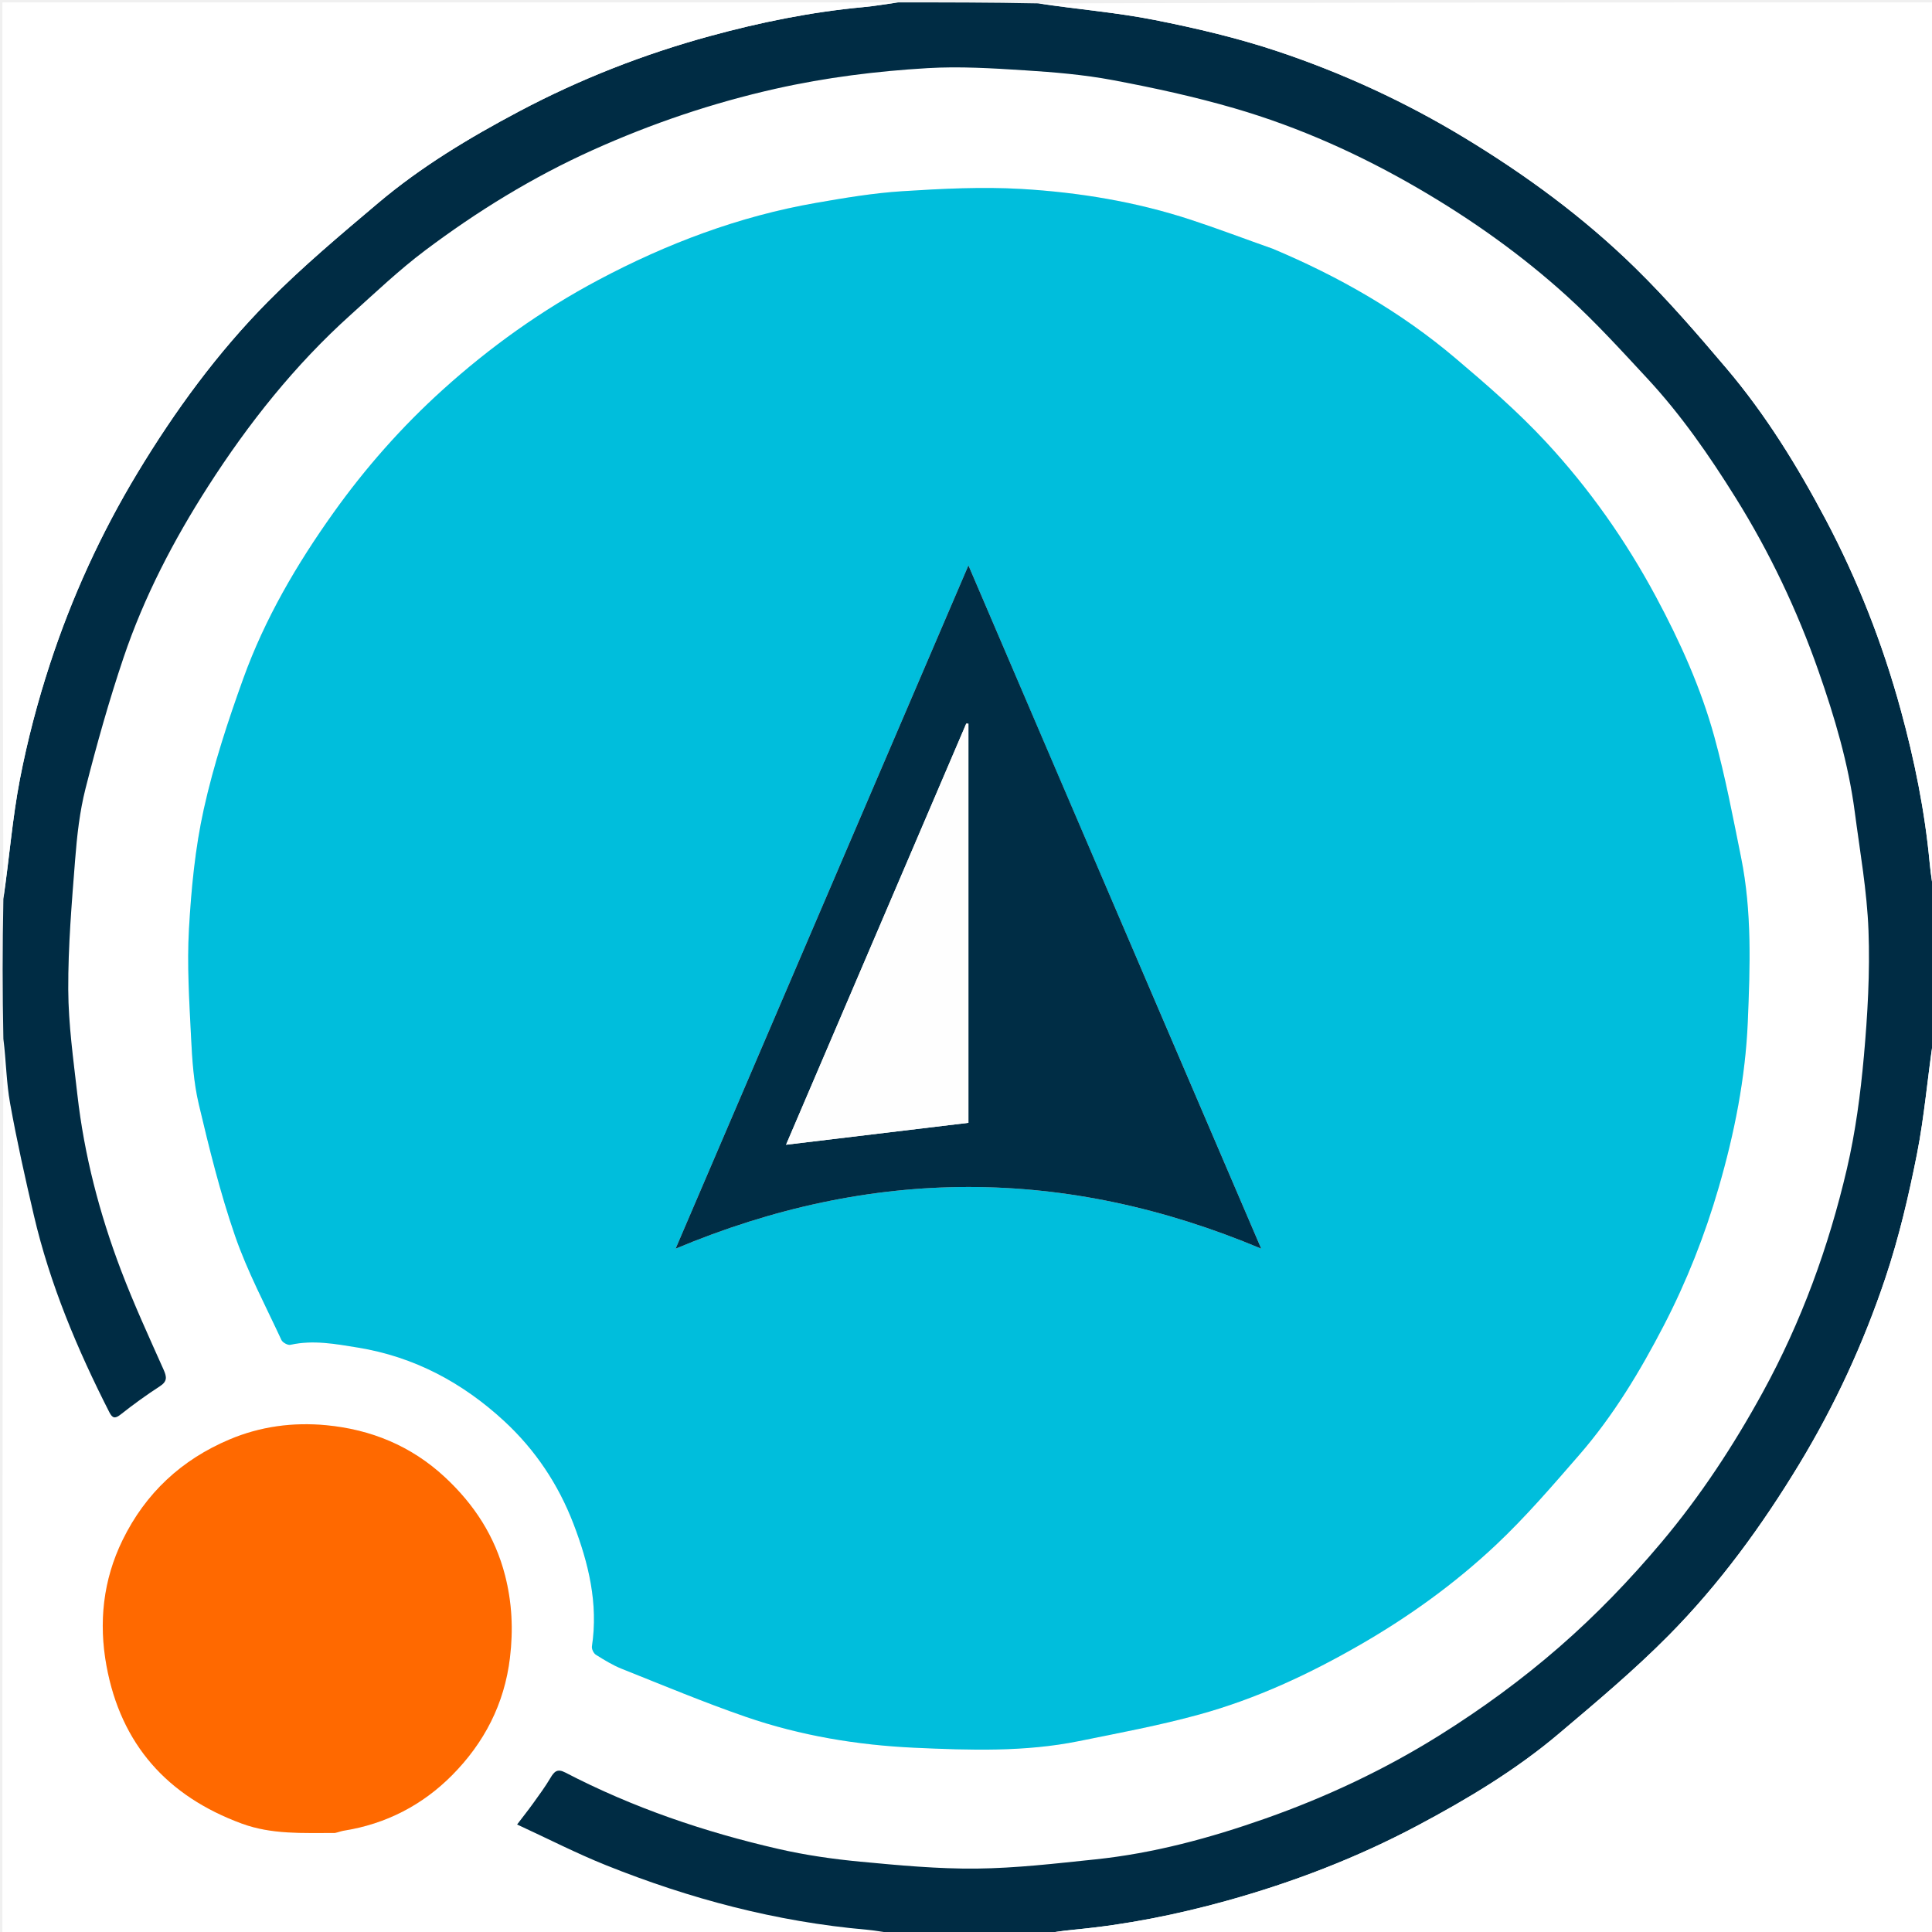
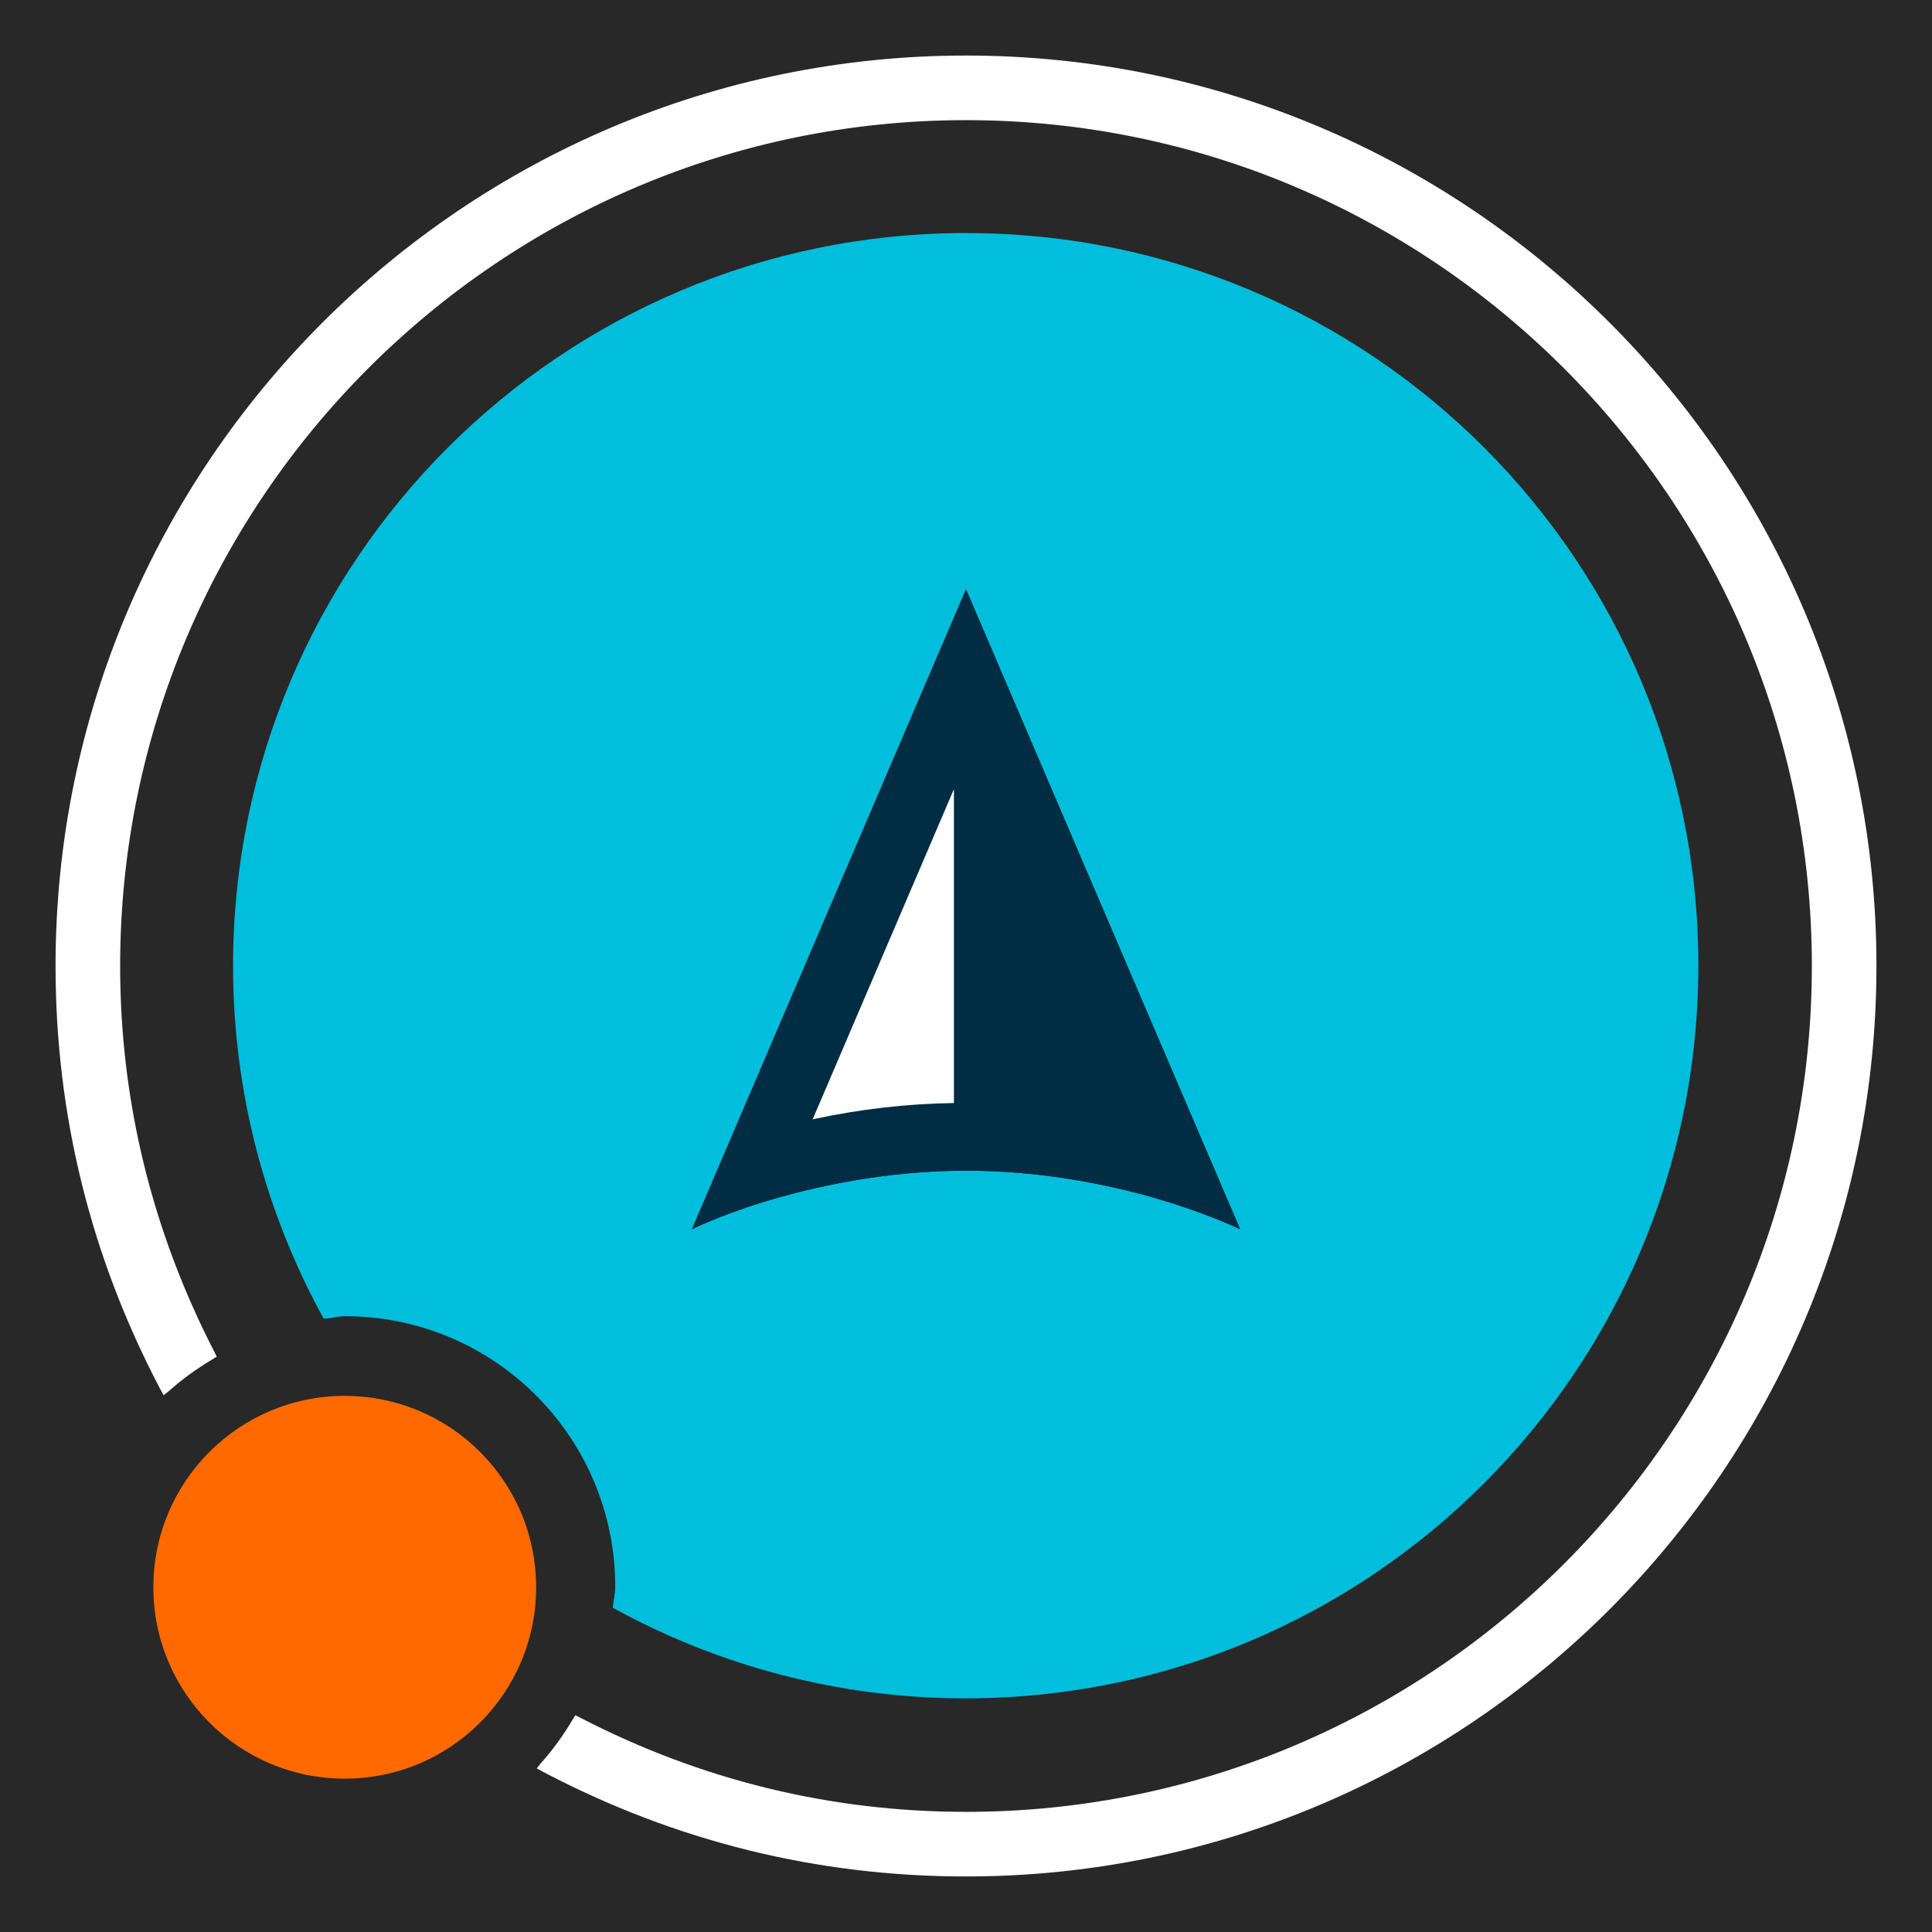
- <svg xmlns="http://www.w3.org/2000/svg" version="1.1" id="Layer_1" x="0px" y="0px" width="100%" viewBox="0 0 800 800" enable-background="new 0 0 800 800" xml:space="preserve">
-   <path fill="#FFFFFF" opacity="1" stroke="none" d=" M372,801   C248.405,801 124.811,801 1,801   C1,677.644 1,554.288 1.4,430.637   C2.543,439.174 2.616,448.127 4.176,456.813   C6.972,472.384 10.431,487.849 14.03,503.261   C20.701,531.826 31.989,558.659 45.253,584.721   C46.542,587.253 47.58,587.582 49.975,585.69   C55.179,581.579 60.569,577.669 66.135,574.064   C69.247,572.048 69.135,570.285 67.748,567.179   C61.647,553.517 55.382,539.895 50.076,525.918   C41.168,502.452 34.861,478.232 32.031,453.238   C30.392,438.759 28.317,424.22 28.257,409.7   C28.182,391.776 29.709,373.822 31.111,355.925   C31.885,346.056 32.978,336.063 35.411,326.504   C40.05,308.274 45.145,290.11 51.16,272.293   C59.65,247.148 71.873,223.681 86.193,201.353   C102.923,175.266 122.087,151.148 145.195,130.361   C155.318,121.254 165.229,111.804 176.09,103.646   C197.69,87.423 220.648,73.301 245.367,62.166   C269.818,51.152 294.999,42.618 321.23,36.731   C341.999,32.069 362.963,29.465 384.07,28.211   C397.424,27.417 410.925,28.265 424.313,29.116   C436.525,29.892 448.813,30.917 460.815,33.176   C477.759,36.365 494.689,40.039 511.231,44.859   C537.909,52.633 563.162,63.984 587.227,77.982   C609.342,90.846 630.12,105.6 649.014,122.768   C660.695,133.382 671.371,145.138 682.13,156.723   C696.106,171.773 707.747,188.579 718.618,205.997   C732.77,228.673 744.151,252.619 752.979,277.791   C759.661,296.841 765.403,316.176 768.031,336.269   C770.167,352.598 773.094,368.925 773.706,385.326   C774.352,402.62 773.345,420.06 771.802,437.324   C770.401,452.99 768.323,468.742 764.752,484.037   C757.224,516.279 745.947,547.258 729.978,576.416   C717.88,598.507 704.154,619.432 687.897,638.742   C674.836,654.256 660.872,668.766 645.562,682.085   C630.066,695.566 613.605,707.582 596.197,718.476   C573.394,732.747 549.273,744.097 523.96,753.02   C501.05,761.096 477.681,767.425 453.464,769.945   C437.154,771.641 420.785,773.571 404.426,773.745   C388.343,773.916 372.201,772.388 356.155,770.873   C344.859,769.806 333.528,768.17 322.475,765.642   C291.763,758.616 262.068,748.523 234.035,733.948   C230.731,732.23 229.46,733.61 227.905,736.245   C225.771,739.863 223.25,743.259 220.797,746.679   C218.77,749.505 216.601,752.228 214.127,755.482   C226.918,761.381 238.707,767.438 250.956,772.35   C285.625,786.253 321.449,795.746 358.784,799.04   C363.213,799.43 367.596,800.334 372,801  M526.645,102.929   C515.485,98.941 504.404,94.712 493.148,91.015   C470.38,83.539 446.818,79.643 423.023,78.248   C406.667,77.29 390.141,78.135 373.754,79.169   C361.72,79.928 349.725,81.942 337.822,84.021   C305.967,89.583 276.108,100.854 247.605,116.025   C224.231,128.466 202.846,143.758 183.284,161.435   C166.367,176.72 151.281,193.8 138,212.436   C122.79,233.778 109.637,256.294 100.747,280.943   C94.368,298.631 88.468,316.646 84.401,334.969   C80.8,351.194 79.193,367.998 78.248,384.635   C77.403,399.499 78.371,414.499 79.107,429.41   C79.567,438.724 80.175,448.2 82.311,457.226   C86.643,475.541 91.166,493.909 97.301,511.672   C102.427,526.514 109.912,540.548 116.535,554.856   C117.024,555.914 119.165,557.097 120.234,556.859   C129.661,554.761 138.867,556.489 148.11,557.991   C171.566,561.801 191.638,572.582 208.869,588.529   C221.636,600.345 231.193,614.627 237.454,630.956   C243.724,647.307 247.788,663.999 245.108,681.734   C244.945,682.811 245.8,684.6 246.73,685.185   C250.171,687.349 253.693,689.518 257.452,691.016   C274.497,697.81 291.449,704.908 308.782,710.893   C331.424,718.712 355.079,722.635 378.875,723.711   C401.471,724.733 424.292,725.507 446.729,720.962   C463.454,717.573 480.282,714.437 496.711,709.907   C520.183,703.434 542.164,693.187 563.284,681.012   C583.503,669.358 602.355,655.771 619.288,639.863   C631.665,628.234 642.816,615.241 653.978,602.392   C668.065,586.177 679.108,567.827 688.961,548.822   C698.415,530.586 705.923,511.519 711.662,491.763   C718.199,469.26 722.763,446.291 723.731,422.964   C724.67,400.358 725.484,377.544 720.956,355.109   C717.58,338.381 714.404,321.562 709.883,305.129   C704.304,284.848 695.671,265.704 685.7,247.12   C673.176,223.778 658.032,202.269 640.098,182.952   C628.548,170.511 615.602,159.27 602.614,148.282   C580.04,129.184 554.613,114.596 526.645,102.929  M139.104,758.994   C140.193,758.671 141.261,758.222 142.373,758.045   C159.829,755.272 174.92,747.466 187.212,735.065   C200.471,721.689 208.846,705.622 211.154,686.491   C212.553,674.896 212.035,663.686 209.146,652.401   C204.994,636.185 196.335,622.91 184.173,611.619   C170.253,598.695 153.589,591.893 135,590.142   C121.35,588.856 107.836,590.634 95.03,596.044   C75.137,604.447 60.286,618.265 50.776,637.682   C42.636,654.303 40.802,671.964 44.112,689.888   C50.096,722.297 69.255,743.764 100.132,755.115   C112.556,759.682 125.366,758.971 139.104,758.994  z" />
-   <path fill="#002C44" opacity="1" stroke="none" d=" M372.469,801   C367.596,800.334 363.213,799.43 358.784,799.04   C321.449,795.746 285.625,786.253 250.956,772.35   C238.707,767.438 226.918,761.381 214.127,755.482   C216.601,752.228 218.77,749.505 220.797,746.679   C223.25,743.259 225.771,739.863 227.905,736.245   C229.46,733.61 230.731,732.23 234.035,733.948   C262.068,748.523 291.763,758.616 322.475,765.642   C333.528,768.17 344.859,769.806 356.155,770.873   C372.201,772.388 388.343,773.916 404.426,773.745   C420.785,773.571 437.154,771.641 453.464,769.945   C477.681,767.425 501.05,761.096 523.96,753.02   C549.273,744.097 573.394,732.747 596.197,718.476   C613.605,707.582 630.066,695.566 645.562,682.085   C660.872,668.766 674.836,654.256 687.897,638.742   C704.154,619.432 717.88,598.507 729.978,576.416   C745.947,547.258 757.224,516.279 764.752,484.037   C768.323,468.742 770.401,452.99 771.802,437.324   C773.345,420.06 774.352,402.62 773.706,385.326   C773.094,368.925 770.167,352.598 768.031,336.269   C765.403,316.176 759.661,296.841 752.979,277.791   C744.151,252.619 732.77,228.673 718.618,205.997   C707.747,188.579 696.106,171.773 682.13,156.723   C671.371,145.138 660.695,133.382 649.014,122.768   C630.12,105.6 609.342,90.846 587.227,77.982   C563.162,63.984 537.909,52.633 511.231,44.859   C494.689,40.039 477.759,36.365 460.815,33.176   C448.813,30.917 436.525,29.892 424.313,29.116   C410.925,28.265 397.424,27.417 384.07,28.211   C362.963,29.465 341.999,32.069 321.23,36.731   C294.999,42.618 269.818,51.152 245.367,62.166   C220.648,73.301 197.69,87.423 176.09,103.646   C165.229,111.804 155.318,121.254 145.195,130.361   C122.087,151.148 102.923,175.266 86.193,201.353   C71.873,223.681 59.65,247.148 51.16,272.293   C45.145,290.11 40.05,308.274 35.411,326.504   C32.978,336.063 31.885,346.056 31.111,355.925   C29.709,373.822 28.182,391.776 28.257,409.7   C28.317,424.22 30.392,438.759 32.031,453.238   C34.861,478.232 41.168,502.452 50.076,525.918   C55.382,539.895 61.647,553.517 67.748,567.179   C69.135,570.285 69.247,572.048 66.135,574.064   C60.569,577.669 55.179,581.579 49.975,585.69   C47.58,587.582 46.542,587.253 45.253,584.721   C31.989,558.659 20.701,531.826 14.03,503.261   C10.431,487.849 6.972,472.384 4.176,456.813   C2.616,448.127 2.543,439.174 1.4,430.171   C1,410.979 1,391.958 1.401,372.296   C3.869,355.329 5.12,338.846 8.234,322.722   C11.343,306.627 15.547,290.64 20.644,275.055   C29.722,247.294 41.826,220.817 56.972,195.739   C72.434,170.139 90,146.079 110.991,124.858   C125.297,110.396 140.983,97.246 156.547,84.095   C174.4,69.01 194.418,56.999 215.006,46.091   C240.104,32.792 266.452,22.466 293.883,14.961   C314.703,9.264 335.773,4.974 357.29,2.969   C362.212,2.51 367.098,1.667 372,1   C391.021,1 410.042,1 429.704,1.401   C446.171,3.867 462.156,5.127 477.781,8.212   C495.132,11.637 512.494,15.712 529.242,21.322   C556.149,30.336 581.887,42.206 606.264,56.963   C631.849,72.452 655.845,90.063 677.167,110.965   C690.545,124.079 702.864,138.339 714.99,152.65   C731.15,171.721 744.242,192.968 755.913,215.004   C769.206,240.104 779.534,266.451 787.039,293.883   C792.736,314.703 797.026,335.773 799.031,357.29   C799.49,362.212 800.333,367.098 801,372   C801,391.021 801,410.042 800.599,429.704   C798.133,446.17 796.873,462.155 793.789,477.779   C790.364,495.13 786.291,512.492 780.679,529.239   C771.663,556.143 759.802,581.884 745.039,606.257   C729.545,631.836 712.006,655.91 691.018,677.132   C676.715,691.596 661.025,704.74 645.465,717.895   C627.616,732.986 607.586,744.975 587.013,755.909   C561.921,769.244 535.497,779.408 508.109,787.023   C487.314,792.805 466.226,797.026 444.709,799.031   C439.788,799.49 434.902,800.333 430,801   C410.979,801 391.958,801 372.469,801  z" />
-   <path fill="#FFFFFF" opacity="1" stroke="none" d=" M430.469,801   C434.902,800.333 439.788,799.49 444.709,799.031   C466.226,797.026 487.314,792.805 508.109,787.023   C535.497,779.408 561.921,769.244 587.013,755.909   C607.586,744.975 627.616,732.986 645.465,717.895   C661.025,704.74 676.715,691.596 691.018,677.132   C712.006,655.91 729.545,631.836 745.039,606.257   C759.802,581.884 771.663,556.143 780.679,529.239   C786.291,512.492 790.364,495.13 793.789,477.779   C796.873,462.155 798.133,446.17 800.599,430.172   C801,553.594 801,677.188 801,801   C677.646,801 554.292,801 430.469,801  z" />
-   <path fill="#FFFFFF" opacity="1" stroke="none" d=" M371.531,1   C367.098,1.667 362.212,2.51 357.29,2.969   C335.773,4.974 314.703,9.264 293.883,14.961   C266.452,22.466 240.104,32.792 215.006,46.091   C194.418,56.999 174.4,69.01 156.547,84.095   C140.983,97.246 125.297,110.396 110.991,124.858   C90,146.079 72.434,170.139 56.972,195.739   C41.826,220.817 29.722,247.294 20.644,275.055   C15.547,290.64 11.343,306.627 8.234,322.722   C5.12,338.846 3.869,355.329 1.401,371.828   C1,248.406 1,124.813 1,1   C124.354,1 247.708,1 371.531,1  z" />
-   <path fill="#FFFFFF" opacity="1" stroke="none" d=" M801,371.531   C800.333,367.098 799.49,362.212 799.031,357.29   C797.026,335.773 792.736,314.703 787.039,293.883   C779.534,266.451 769.206,240.104 755.913,215.004   C744.242,192.968 731.15,171.721 714.99,152.65   C702.864,138.339 690.545,124.079 677.167,110.965   C655.845,90.063 631.849,72.452 606.264,56.963   C581.887,42.206 556.149,30.336 529.242,21.322   C512.494,15.712 495.132,11.637 477.781,8.212   C462.156,5.127 446.171,3.867 430.172,1.401   C553.594,1 677.187,1 801,1   C801,124.354 801,247.708 801,371.531  z" />
-   <path fill="#00BEDC" opacity="1" stroke="none" d=" M527.028,103.003   C554.613,114.596 580.04,129.184 602.614,148.282   C615.602,159.27 628.548,170.511 640.098,182.952   C658.032,202.269 673.176,223.778 685.7,247.12   C695.671,265.704 704.304,284.848 709.883,305.129   C714.404,321.562 717.58,338.381 720.956,355.109   C725.484,377.544 724.67,400.358 723.731,422.964   C722.763,446.291 718.199,469.26 711.662,491.763   C705.923,511.519 698.415,530.586 688.961,548.822   C679.108,567.827 668.065,586.177 653.978,602.392   C642.816,615.241 631.665,628.234 619.288,639.863   C602.355,655.771 583.503,669.358 563.284,681.012   C542.164,693.187 520.183,703.434 496.711,709.907   C480.282,714.437 463.454,717.573 446.729,720.962   C424.292,725.507 401.471,724.733 378.875,723.711   C355.079,722.635 331.424,718.712 308.782,710.893   C291.449,704.908 274.497,697.81 257.452,691.016   C253.693,689.518 250.171,687.349 246.73,685.185   C245.8,684.6 244.945,682.811 245.108,681.734   C247.788,663.999 243.724,647.307 237.454,630.956   C231.193,614.627 221.636,600.345 208.869,588.529   C191.638,572.582 171.566,561.801 148.11,557.991   C138.867,556.489 129.661,554.761 120.234,556.859   C119.165,557.097 117.024,555.914 116.535,554.856   C109.912,540.548 102.427,526.514 97.301,511.672   C91.166,493.909 86.643,475.541 82.311,457.226   C80.175,448.2 79.567,438.724 79.107,429.41   C78.371,414.499 77.403,399.499 78.248,384.635   C79.193,367.998 80.8,351.194 84.401,334.969   C88.468,316.646 94.368,298.631 100.747,280.943   C109.637,256.294 122.79,233.778 138,212.436   C151.281,193.8 166.367,176.72 183.284,161.435   C202.846,143.758 224.231,128.466 247.605,116.025   C276.108,100.854 305.967,89.583 337.822,84.021   C349.725,81.942 361.72,79.928 373.754,79.169   C390.141,78.135 406.667,77.29 423.023,78.248   C446.818,79.643 470.38,83.539 493.148,91.015   C504.404,94.712 515.485,98.941 527.028,103.003  M439.161,323.316   C426.598,293.943 414.034,264.571 401.006,234.112   C360.326,329.036 320.191,422.689 279.751,517.052   C360.921,482.987 441.191,482.991 522.242,517.043   C494.447,452.175 466.984,388.082 439.161,323.316  z" />
-   <path fill="#FF6900" opacity="1" stroke="none" d=" M138.638,758.997   C125.366,758.971 112.556,759.682 100.132,755.115   C69.255,743.764 50.096,722.297 44.112,689.888   C40.802,671.964 42.636,654.303 50.776,637.682   C60.286,618.265 75.137,604.447 95.03,596.044   C107.836,590.634 121.35,588.856 135,590.142   C153.589,591.893 170.253,598.695 184.173,611.619   C196.335,622.91 204.994,636.185 209.146,652.401   C212.035,663.686 212.553,674.896 211.154,686.491   C208.846,705.622 200.471,721.689 187.212,735.065   C174.92,747.466 159.829,755.272 142.373,758.045   C141.261,758.222 140.193,758.671 138.638,758.997  z" />
-   <path fill="#002D45" opacity="1" stroke="none" d=" M439.341,323.653   C466.984,388.082 494.447,452.175 522.242,517.043   C441.191,482.991 360.921,482.987 279.751,517.052   C320.191,422.689 360.326,329.036 401.006,234.112   C414.034,264.571 426.598,293.943 439.341,323.653  M401,366.5   C401,344.223 401,321.946 401,299.669   C400.699,299.657 400.398,299.645 400.097,299.633   C375.134,357.974 350.172,416.315 325.484,474.012   C350.695,470.982 375.675,467.978 401,464.934   C401,433.097 401,400.298 401,366.5  z" />
-   <path fill="#FEFEFE" opacity="1" stroke="none" d=" M401,367   C401,400.298 401,433.097 401,464.934   C375.675,467.978 350.695,470.982 325.484,474.012   C350.172,416.315 375.134,357.974 400.097,299.633   C400.398,299.645 400.699,299.657 401,299.669   C401,321.946 401,344.223 401,367  z" />
+ <svg xmlns="http://www.w3.org/2000/svg" id="Layer_1" version="1.1" viewBox="0 0 32 32">
+   <rect x="-1" y="-1" width="34" height="34" fill="#282828" />
+   <circle cx="5.71" cy="26.29" r="4.49" fill="#282828" />
+   <circle cx="5.71" cy="26.29" r="3.17" fill="#ff6900" />
+   <path d="M16,3.86c-6.71,0-12.14,5.44-12.14,12.14,0,2.12.55,4.11,1.5,5.84.12,0,.23-.04.35-.04,2.48,0,4.48,2.01,4.48,4.48,0,.12-.03.23-.04.35,1.73.95,3.72,1.5,5.84,1.5,6.71,0,12.14-5.44,12.14-12.14S22.71,3.86,16,3.86ZM18.94,19.79c-.78-.21-1.8-.4-2.94-.4-1.35,0-2.54.27-3.36.52-.74.23-1.18.45-1.18.45l4.54-10.6,4.54,10.6s-.61-.3-1.6-.57Z" fill="#00bedc" />
+   <path d="M16,9.76l-4.54,10.6s.44-.22,1.18-.45c.82-.25,2.01-.52,3.36-.52,1.14,0,2.15.19,2.94.4.99.27,1.6.57,1.6.57l-4.54-10.6Z" fill="#002c44" />
+   <g>
+     <path d="M86,31.03c-2.42,0-4.83-.6-6.98-1.73.18-.29.35-.53.5-.79,2.08,1.02,4.23,1.54,6.48,1.54,7.75,0,14.06-6.31,14.06-14.06s-6.31-14.06-14.06-14.06-14.06,6.31-14.06,14.06c0,2.24.53,4.4,1.56,6.41-.28.22-.52.39-.73.58-1.22-2.19-1.81-4.54-1.81-6.99,0-8.29,6.74-15.03,15.03-15.03s15.03,6.74,15.03,15.03-6.74,15.03-15.03,15.03Z" fill="#fff" fill-rule="evenodd" />
+     <path d="M86,1.02c8.26,0,14.98,6.72,14.98,14.98s-6.72,14.98-14.98,14.98c-2.51,0-4.87-.63-6.95-1.72.2-.22.37-.46.52-.72,1.93,1,4.12,1.57,6.43,1.57,7.78,0,14.11-6.33,14.11-14.11s-6.33-14.11-14.11-14.11-14.11,6.33-14.11,14.11c0,2.32.57,4.5,1.57,6.43-.26.15-.5.32-.72.52-1.1-2.08-1.72-4.44-1.72-6.95,0-8.26,6.72-14.98,14.98-14.98M86,.92c-8.32,0-15.08,6.77-15.08,15.08,0,2.46.58,4.81,1.73,7l.06.11.1-.08c.21-.19.45-.36.7-.51l.08-.05-.04-.08c-1.03-2-1.56-4.15-1.56-6.39,0-7.72,6.28-14.01,14.01-14.01s14.01,6.28,14.01,14.01-6.28,14.01-14.01,14.01c-2.23,0-4.38-.52-6.39-1.56l-.08-.04-.05.08c-.15.25-.32.49-.51.7l-.08.1.11.06c2.19,1.15,4.54,1.73,7,1.73,8.32,0,15.08-6.77,15.08-15.08S94.32.92,86,.92h0Z" fill="#fff" />
+   </g>
+   <path d="M16,.92C7.69.92.92,7.68.92,16c0,2.46.58,4.81,1.73,7l.06.11.1-.08c.21-.19.45-.36.7-.51l.08-.05-.04-.08c-1.03-2-1.56-4.15-1.56-6.39C1.99,8.28,8.28,1.99,16,1.99s14.01,6.28,14.01,14.01-6.28,14.01-14.01,14.01c-2.23,0-4.38-.52-6.39-1.56l-.08-.04-.05.08c-.15.25-.32.49-.51.7l-.08.1.11.06c2.19,1.15,4.54,1.73,7,1.73,8.32,0,15.08-6.77,15.08-15.08S24.32.92,16,.92ZM2.5,22.46c.08.16.16.32.25.48,0,0,0,0,0,0-.08-.16-.16-.33-.24-.49ZM9.09,29.2s-.02.04-.04.06c0,0,0,0,0,0,.02-.02.03-.04.04-.06Z" fill="#fff" />
+   <line x1="20.54" y1="20.35" x2="16" y2="9.76" fill="#002c44" />
+   <path d="M15.8,13.07v5.2c-.77.01-1.56.1-2.34.27l2.34-5.47" fill="#fff" />
</svg>
